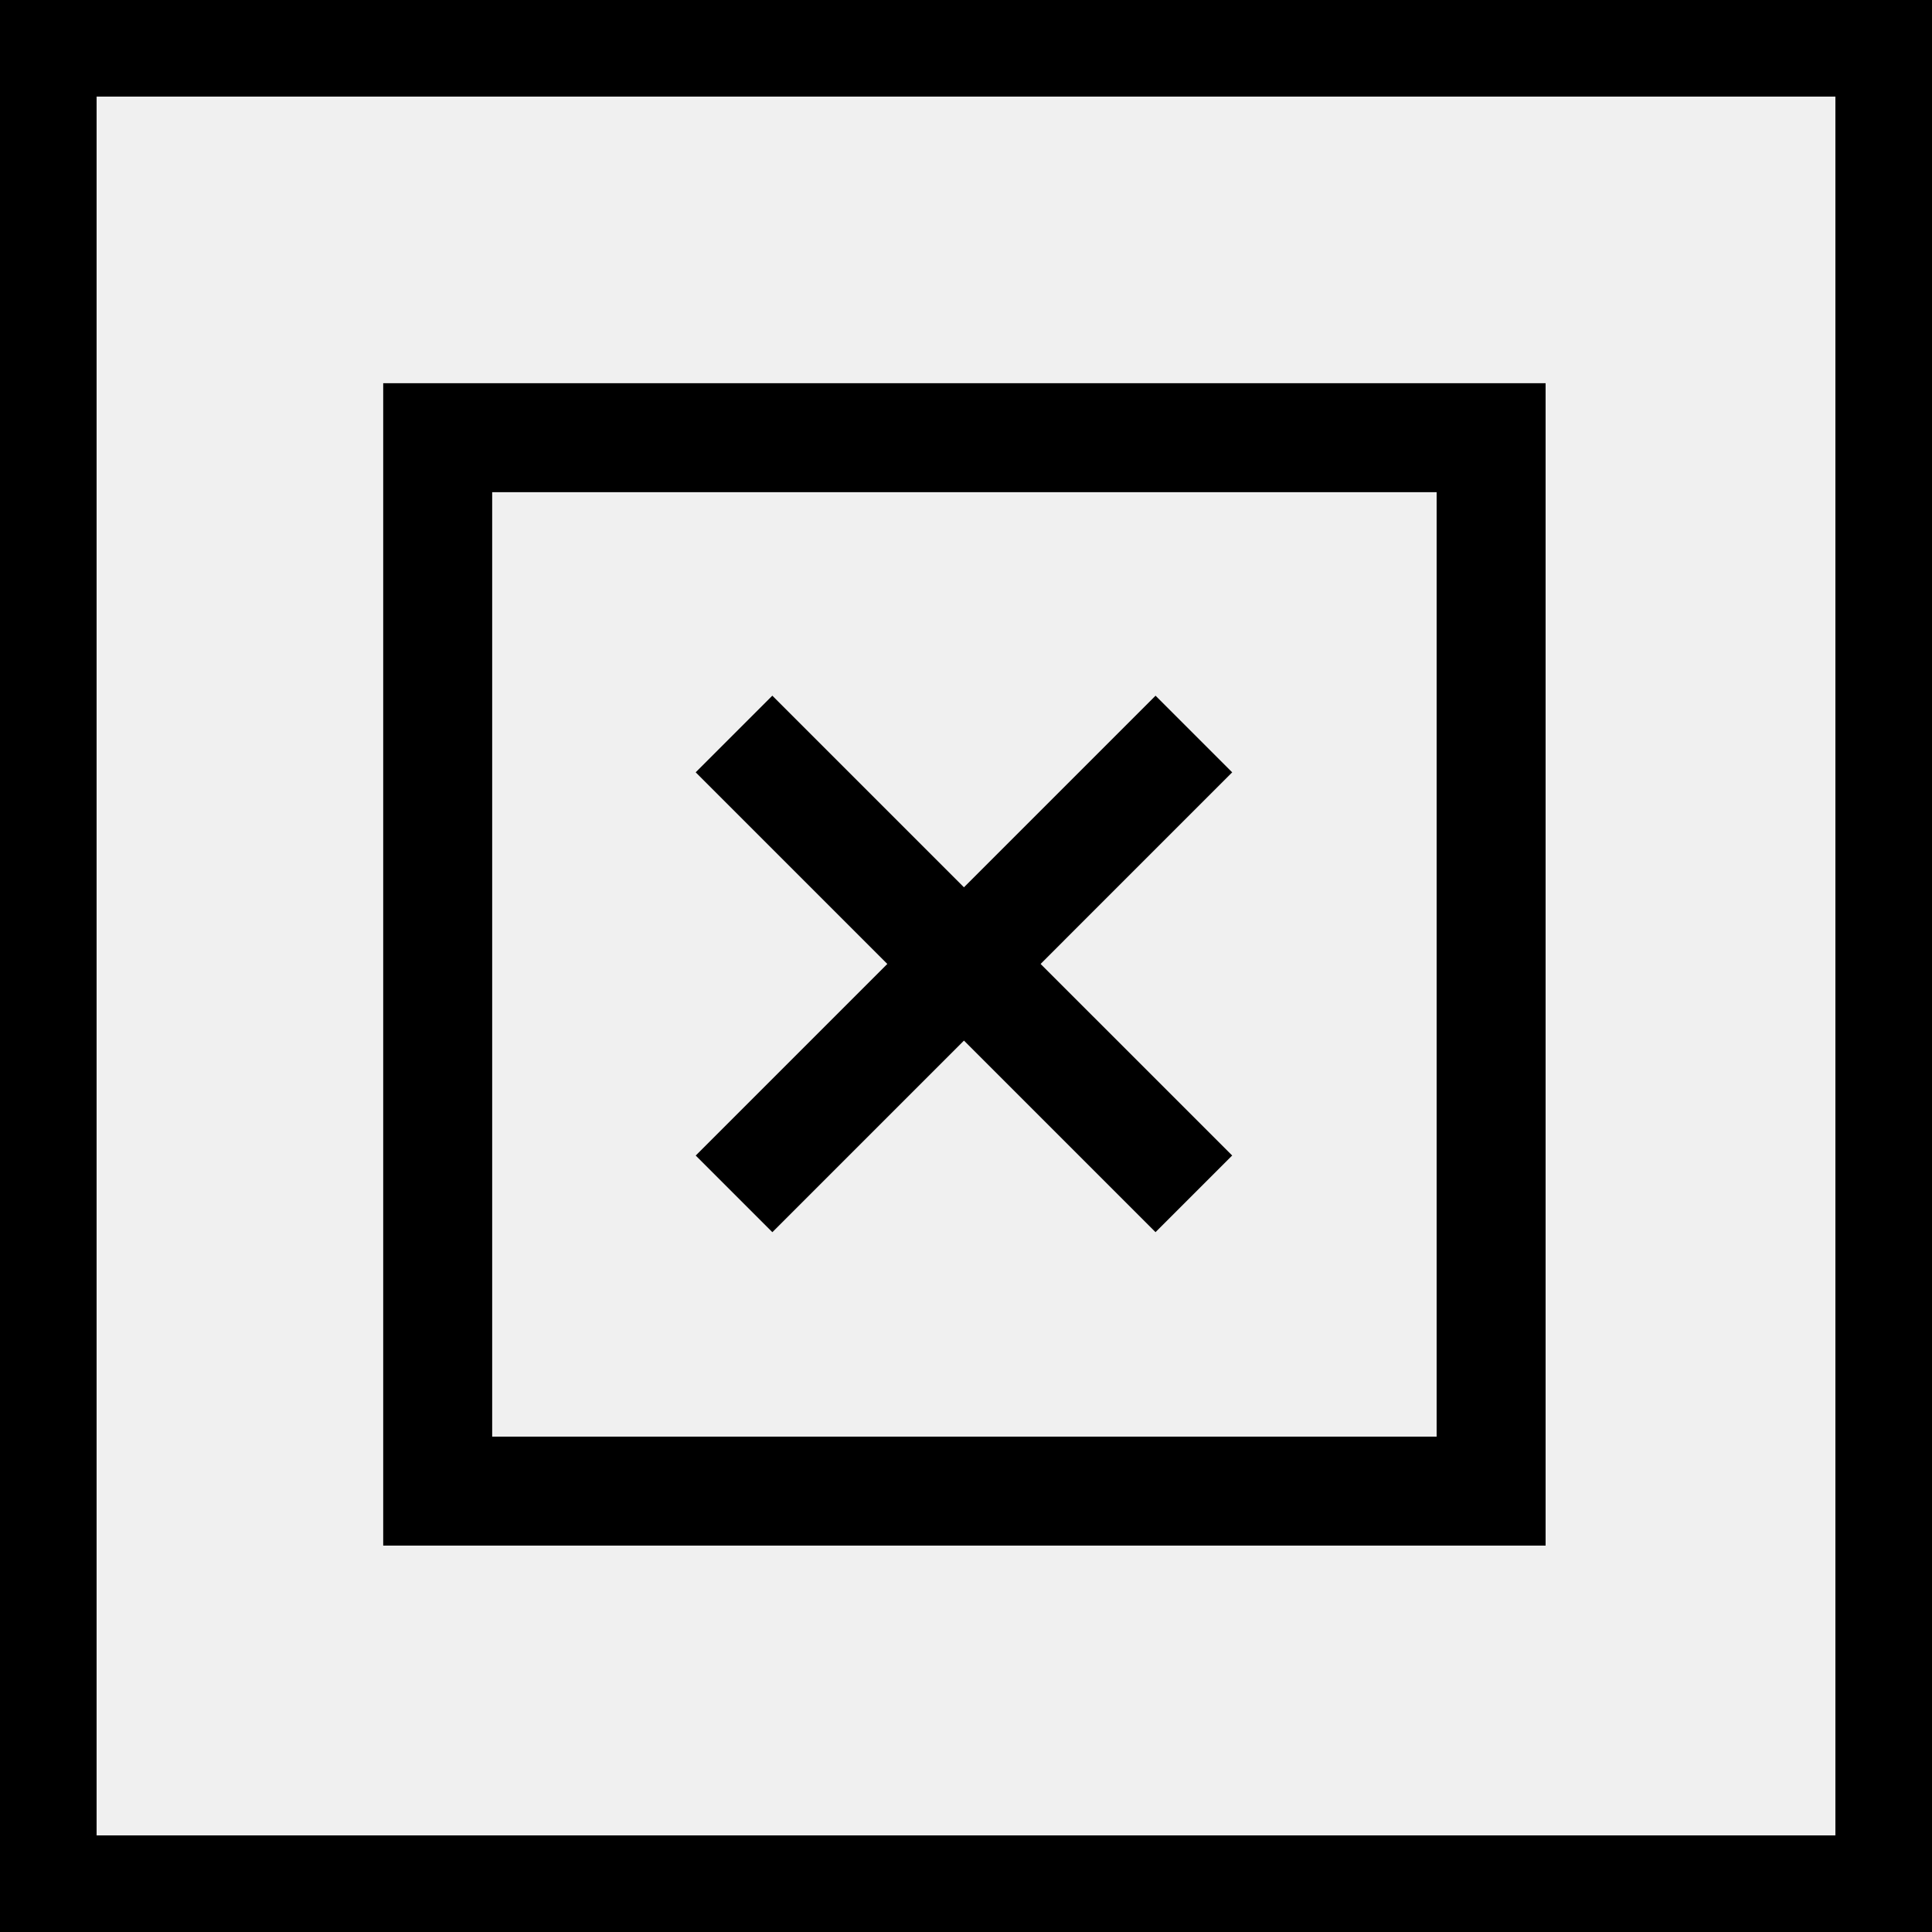
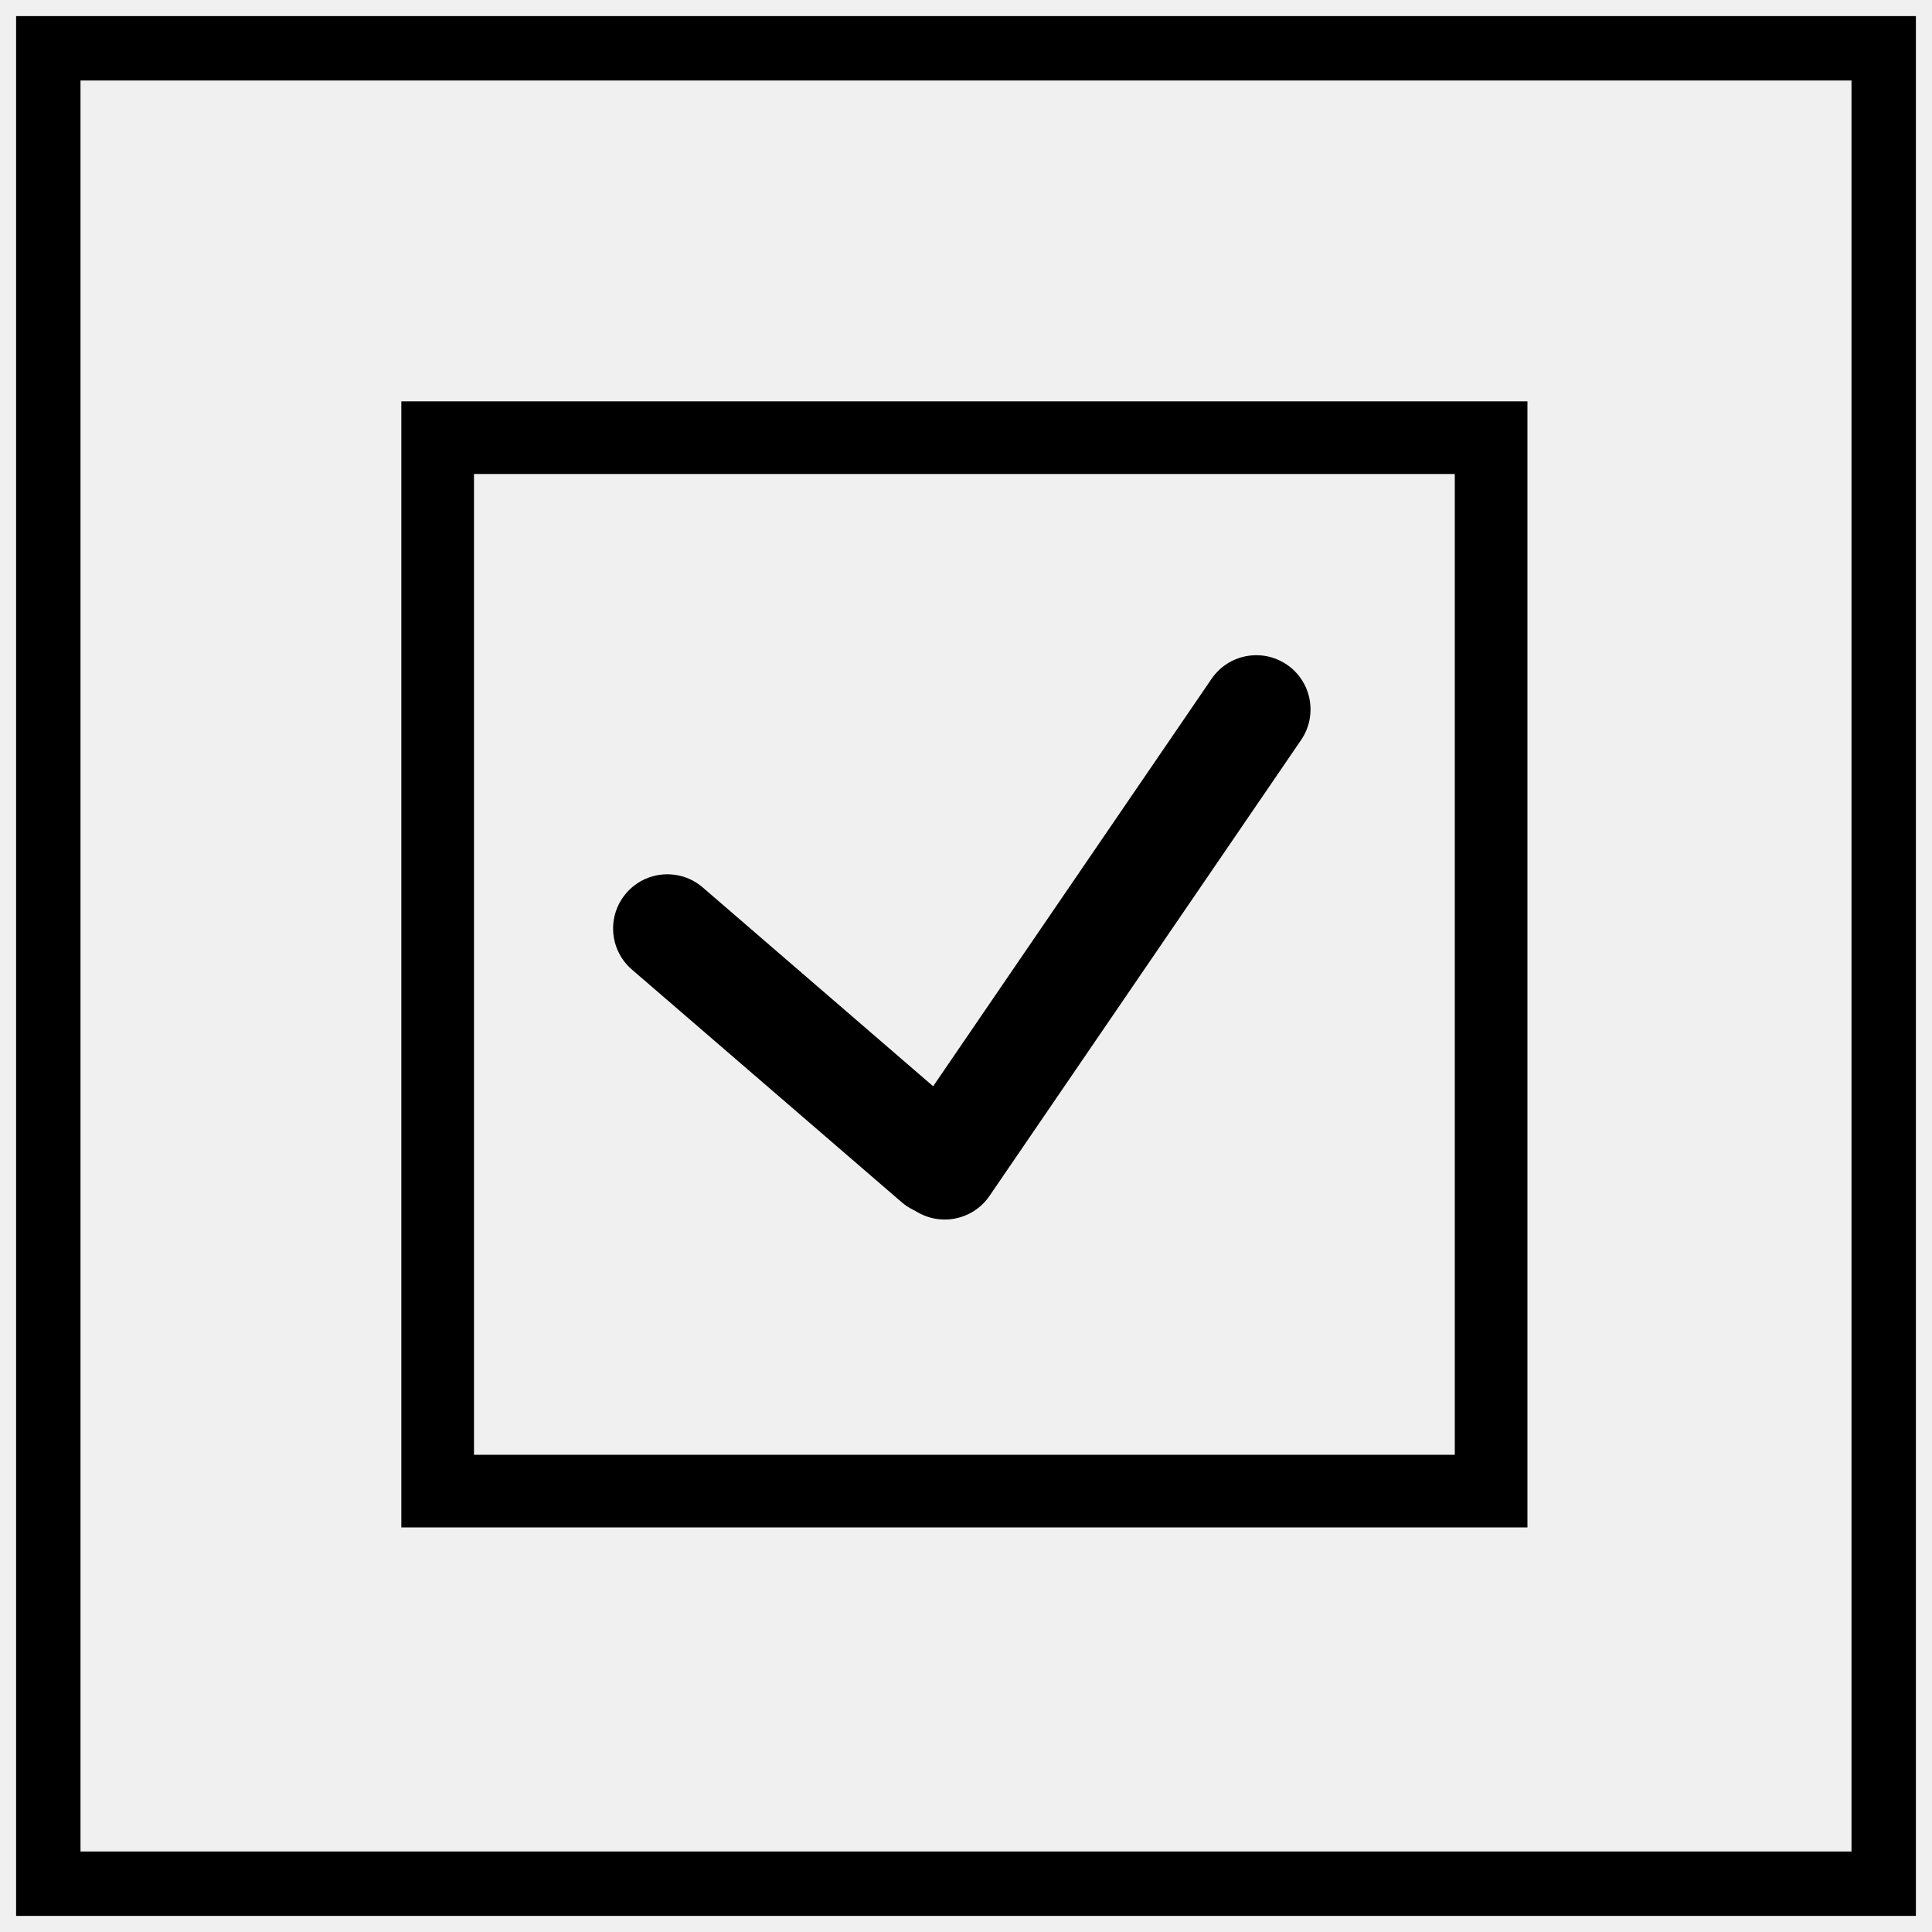
- <svg xmlns="http://www.w3.org/2000/svg" width="20" height="20" viewBox="0 0 20 20" fill="none">
-   <rect x="0.5" y="0.5" width="19" height="19" stroke="black" />
-   <rect x="4.531" y="4.531" width="10.905" height="10.905" stroke="black" stroke-width="1.128" />
-   <rect x="7.202" y="7.995" width="1.122" height="6.732" transform="rotate(-45 7.20184 7.99524)" fill="black" />
-   <rect width="1.122" height="6.732" transform="matrix(-0.707107 -0.707107 -0.707107 0.707107 12.7557 7.99524)" fill="black" />
+ <svg xmlns="http://www.w3.org/2000/svg" width="30" height="30" viewBox="0 0 30 30" fill="none">
+   <g clip-path="url(#clip0_442_808)">
+     <path d="M29.25 0.75H0.75V29.25H29.25V0.75Z" stroke="black" />
+     <path d="M23.154 6.796H6.796V23.154H23.154V6.796Z" stroke="black" stroke-width="1.128" />
+     <path d="M13.975 17.621L18.813 10.541C19.076 10.157 19.599 10.059 19.983 10.321C20.367 10.583 20.465 11.107 20.203 11.491L15.365 18.57C15.102 18.954 14.579 19.052 14.195 18.79C13.811 18.528 13.713 18.004 13.975 17.621Z" fill="black" />
+     <path d="M14 18.667L9.812 15.055C9.46 14.751 9.421 14.22 9.725 13.868C10.028 13.516 10.56 13.477 10.912 13.78L15.099 17.393C15.451 17.696 15.49 18.228 15.187 18.58C14.883 18.931 14.352 18.971 14 18.667Z" fill="black" />
+   </g>
+   <defs>
+     <clipPath id="clip0_442_808">
+       <rect width="30" height="30" fill="white" />
+     </clipPath>
+   </defs>
</svg>
